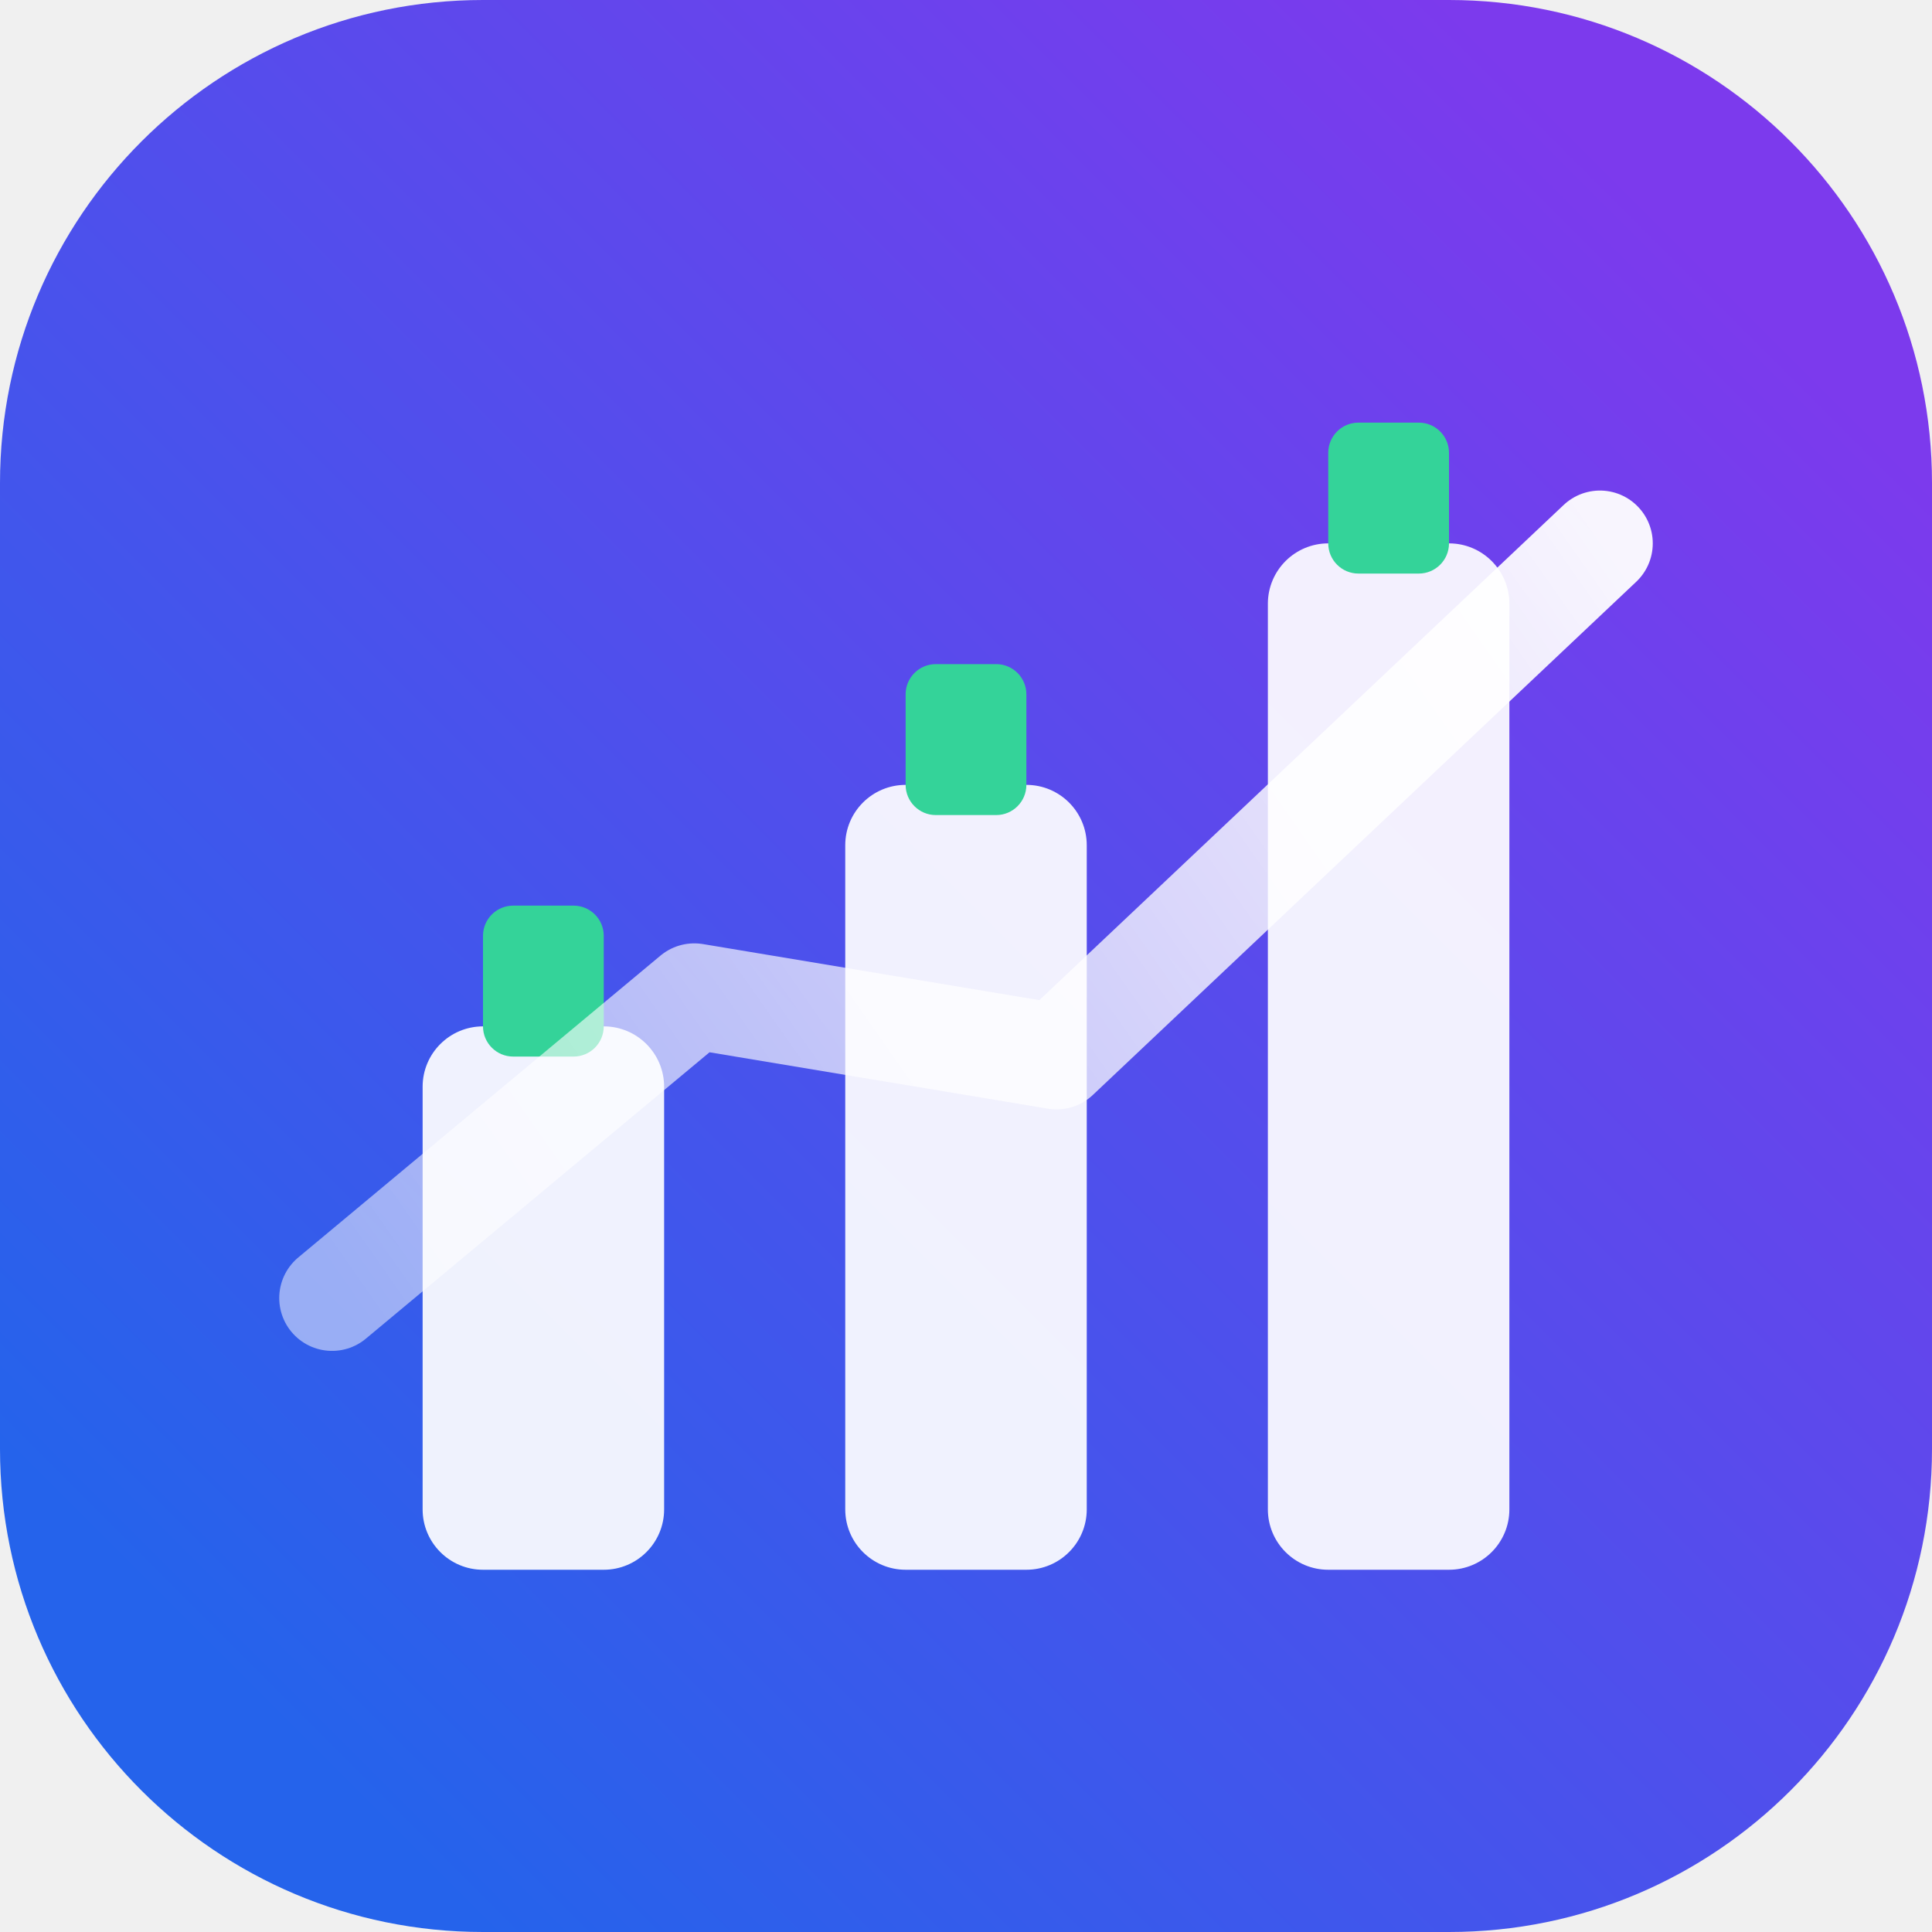
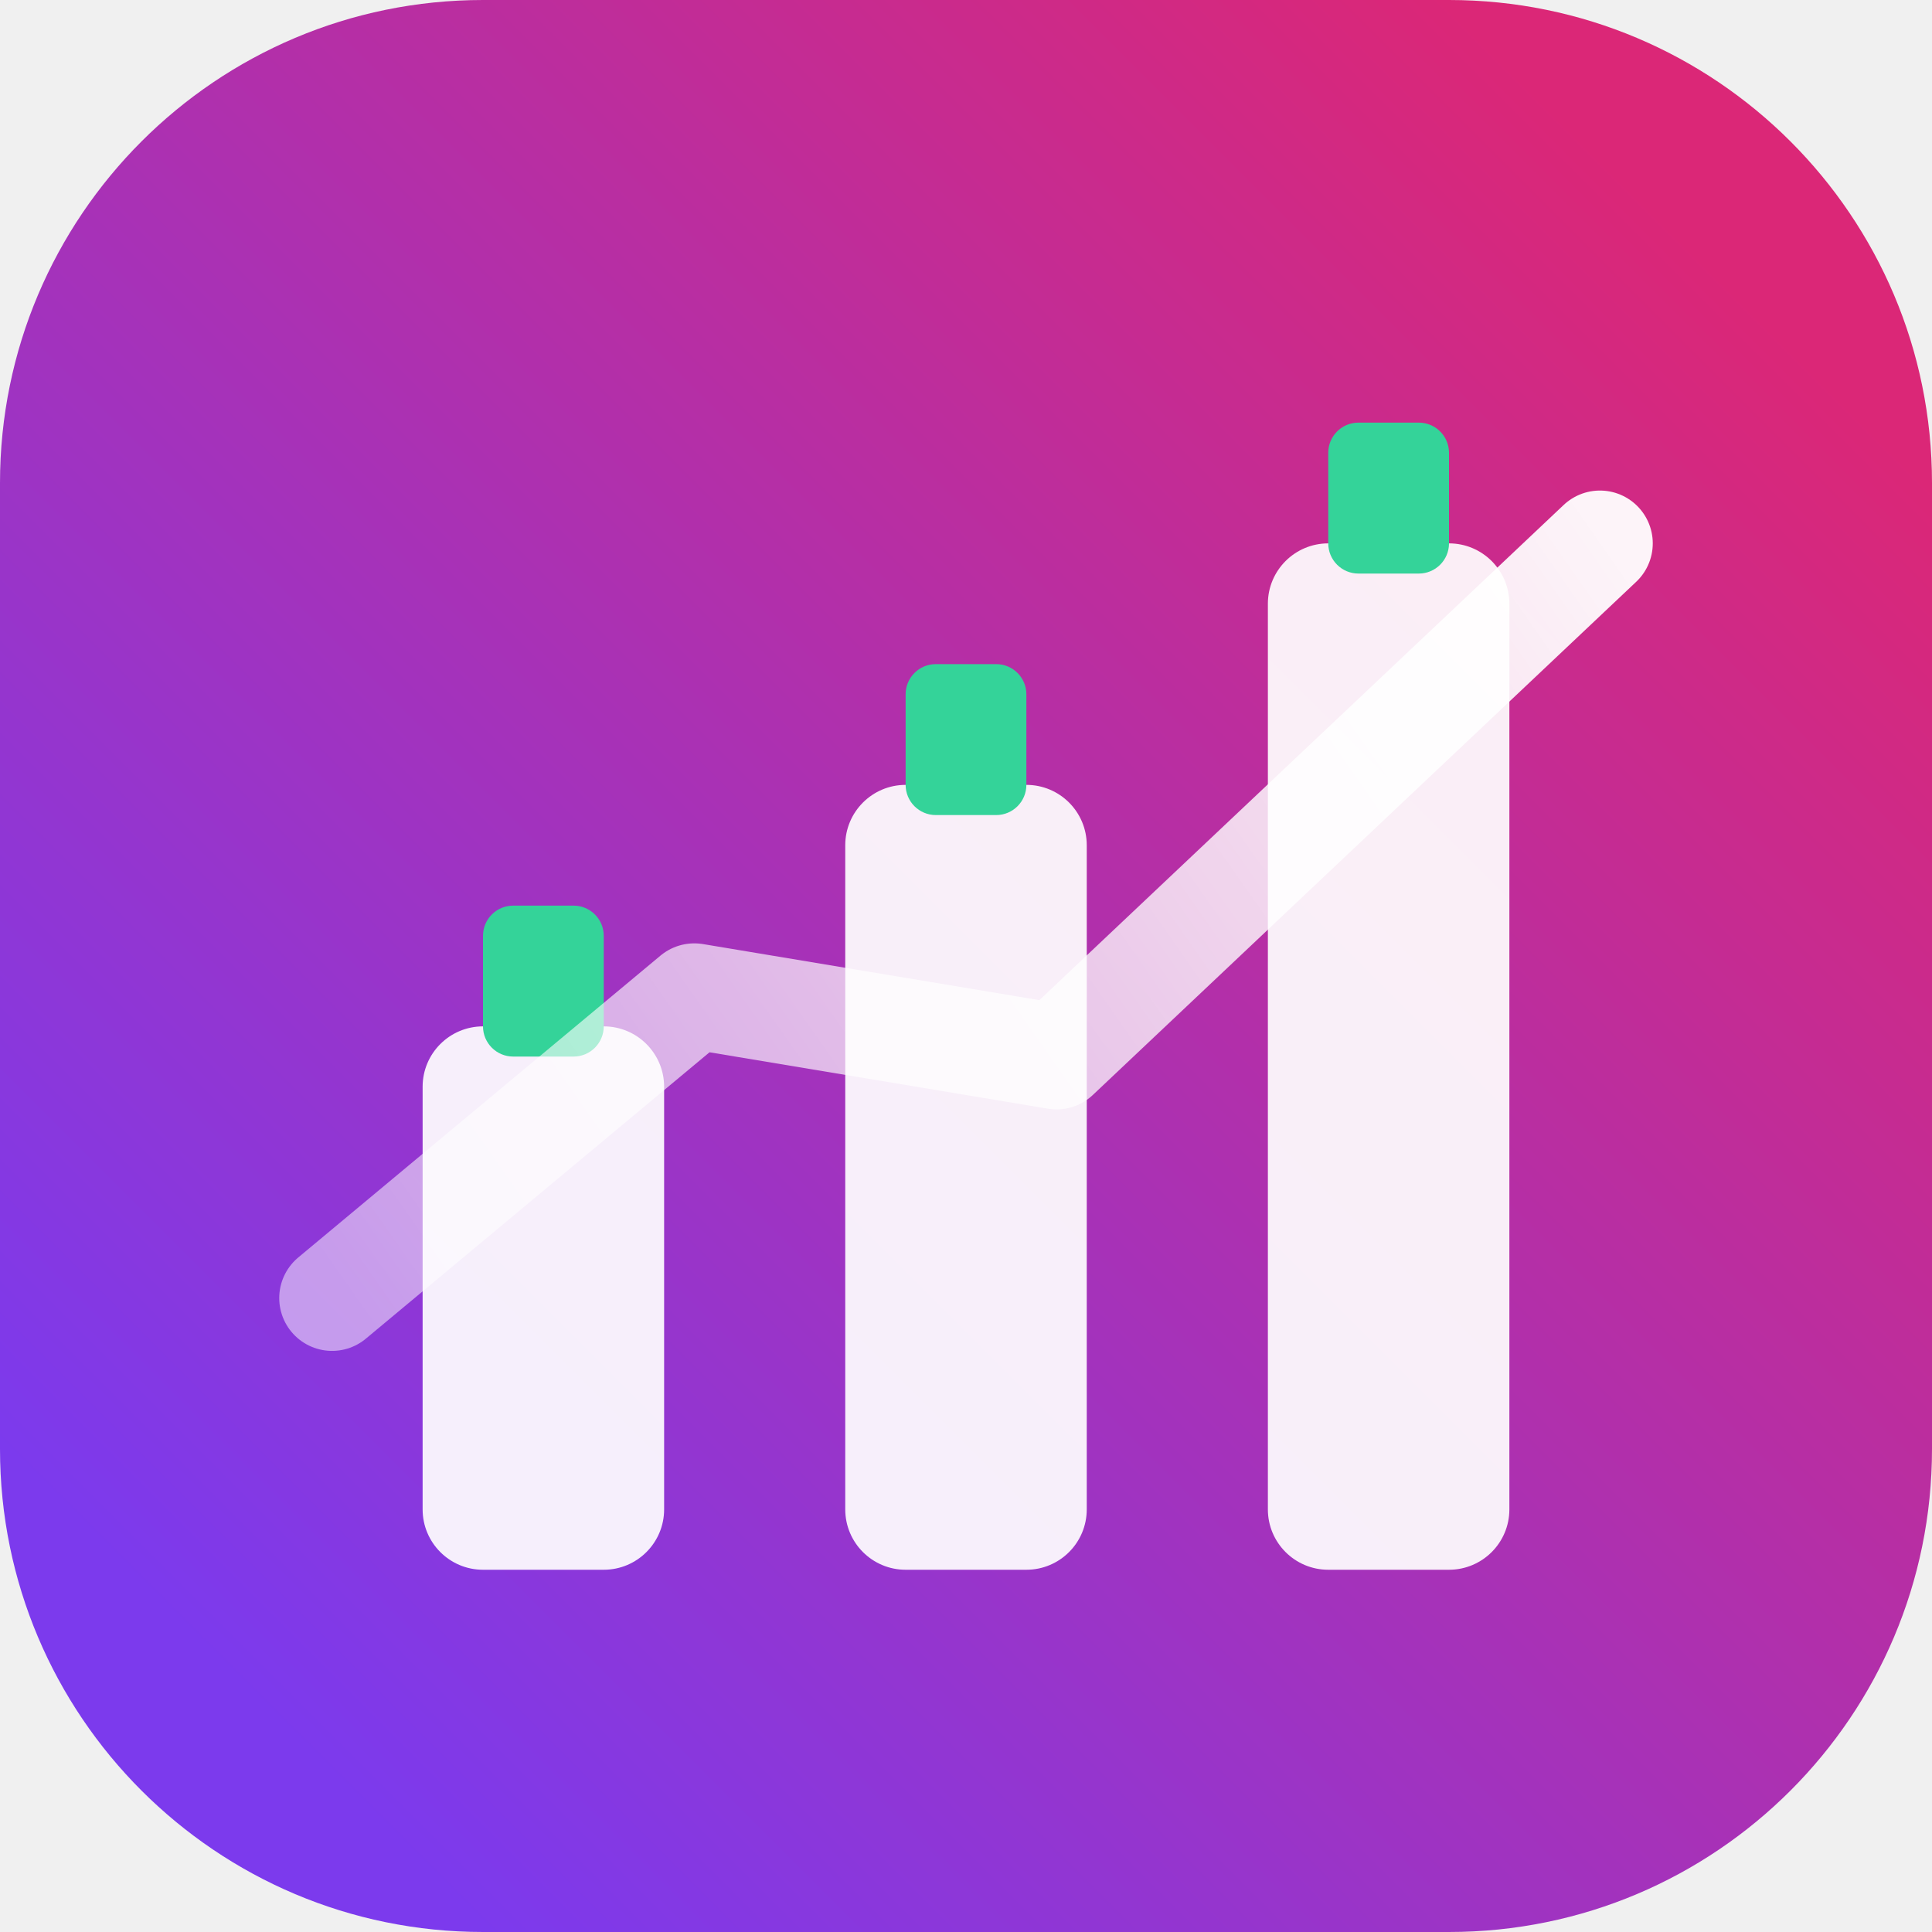
<svg xmlns="http://www.w3.org/2000/svg" viewBox="0 0 32 32" fill="none">
  <defs>
    <linearGradient id="bg" x1="4" y1="28" x2="28" y2="4" gradientUnits="userSpaceOnUse">
-       <stop stop-color="#2563eb" />
-       <stop offset="1" stop-color="#7c3aed" />
+       <stop stop-color="#7c3aed" />
+       <stop offset="1" stop-color="#db2777" />
    </linearGradient>
    <linearGradient id="line" x1="6" y1="22" x2="26" y2="8" gradientUnits="userSpaceOnUse">
      <stop stop-color="#ffffff" stop-opacity="0.5" />
      <stop offset="1" stop-color="#ffffff" stop-opacity="0.95" />
    </linearGradient>
  </defs>
  <rect width="32" height="32" rx="8" fill="url(#bg)" />
  <rect x="7" y="17" width="4" height="9" rx="1" fill="#fff" fill-opacity="0.92" />
  <rect x="8" y="15" width="2" height="2.5" rx="0.5" fill="#34d399" />
  <rect x="14" y="13" width="4" height="13" rx="1" fill="#fff" fill-opacity="0.92" />
  <rect x="15" y="11" width="2" height="2.5" rx="0.5" fill="#34d399" />
  <rect x="21" y="9" width="4" height="17" rx="1" fill="#fff" fill-opacity="0.92" />
  <rect x="22" y="7" width="2" height="2.5" rx="0.5" fill="#34d399" />
  <path d="M5.5 21.5 L11.5 16.5 L17.5 17.5 L26.5 9" stroke="url(#line)" stroke-width="1.75" stroke-linecap="round" stroke-linejoin="round" />
</svg>
